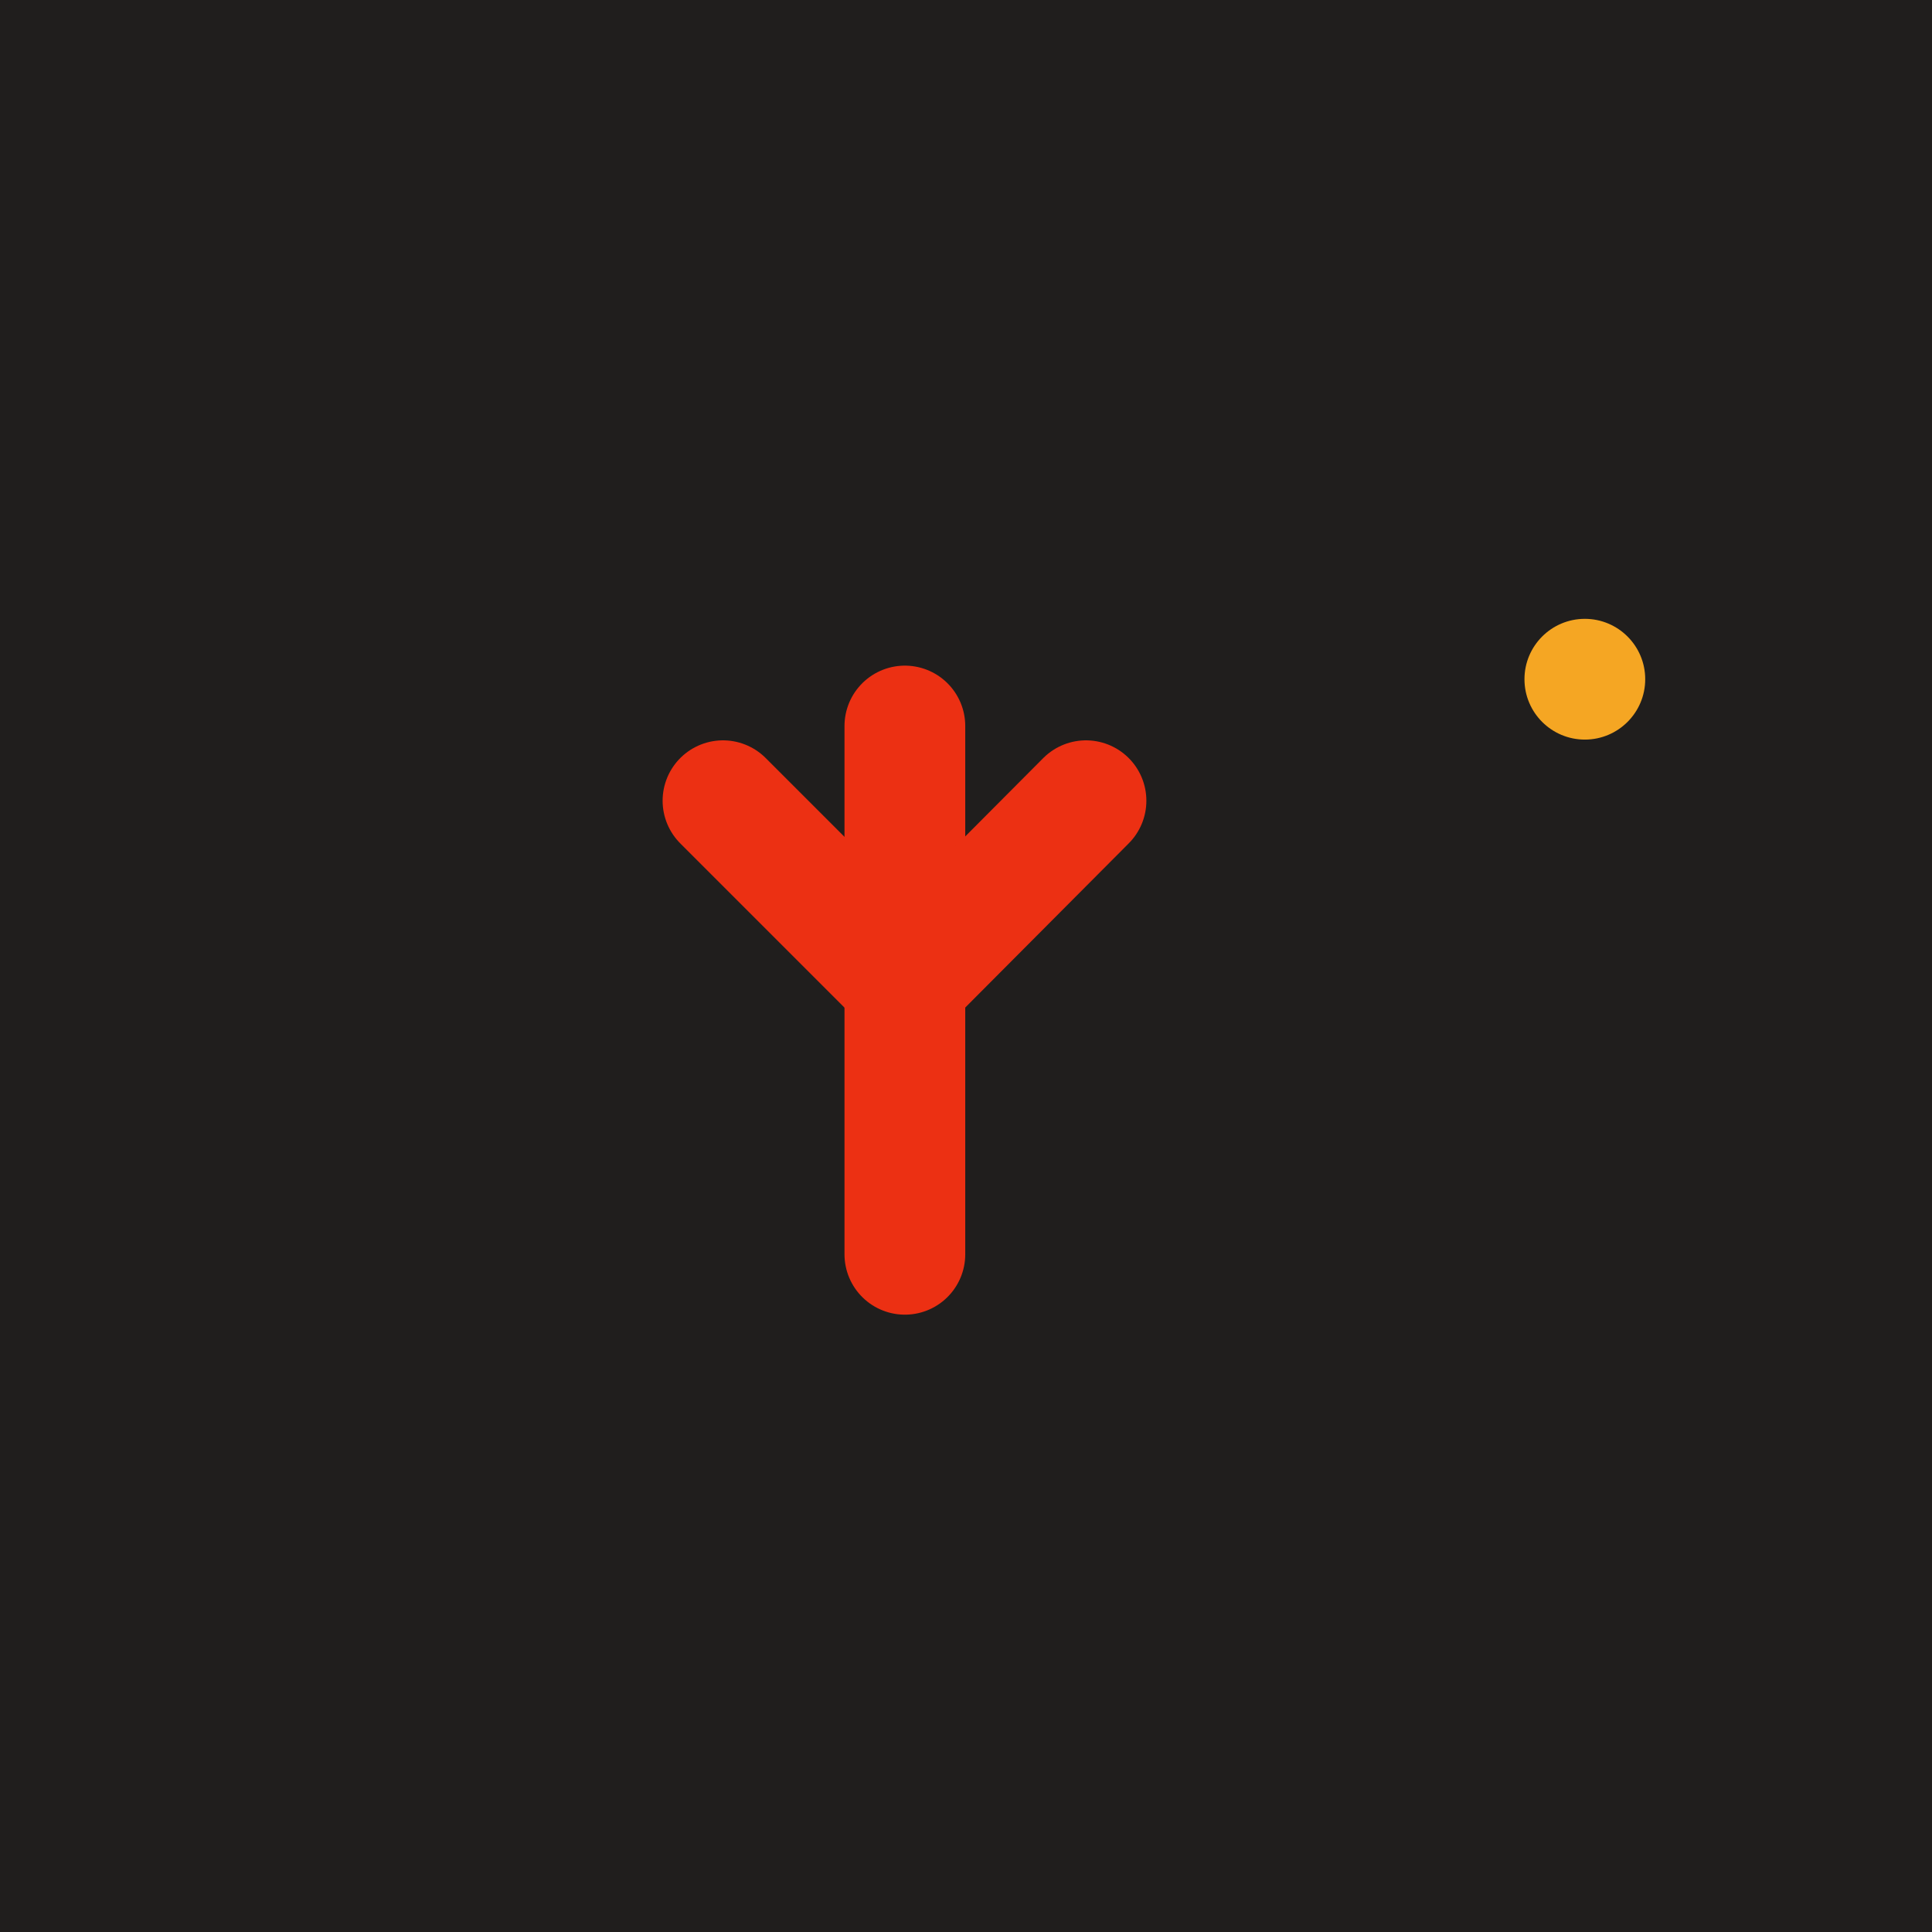
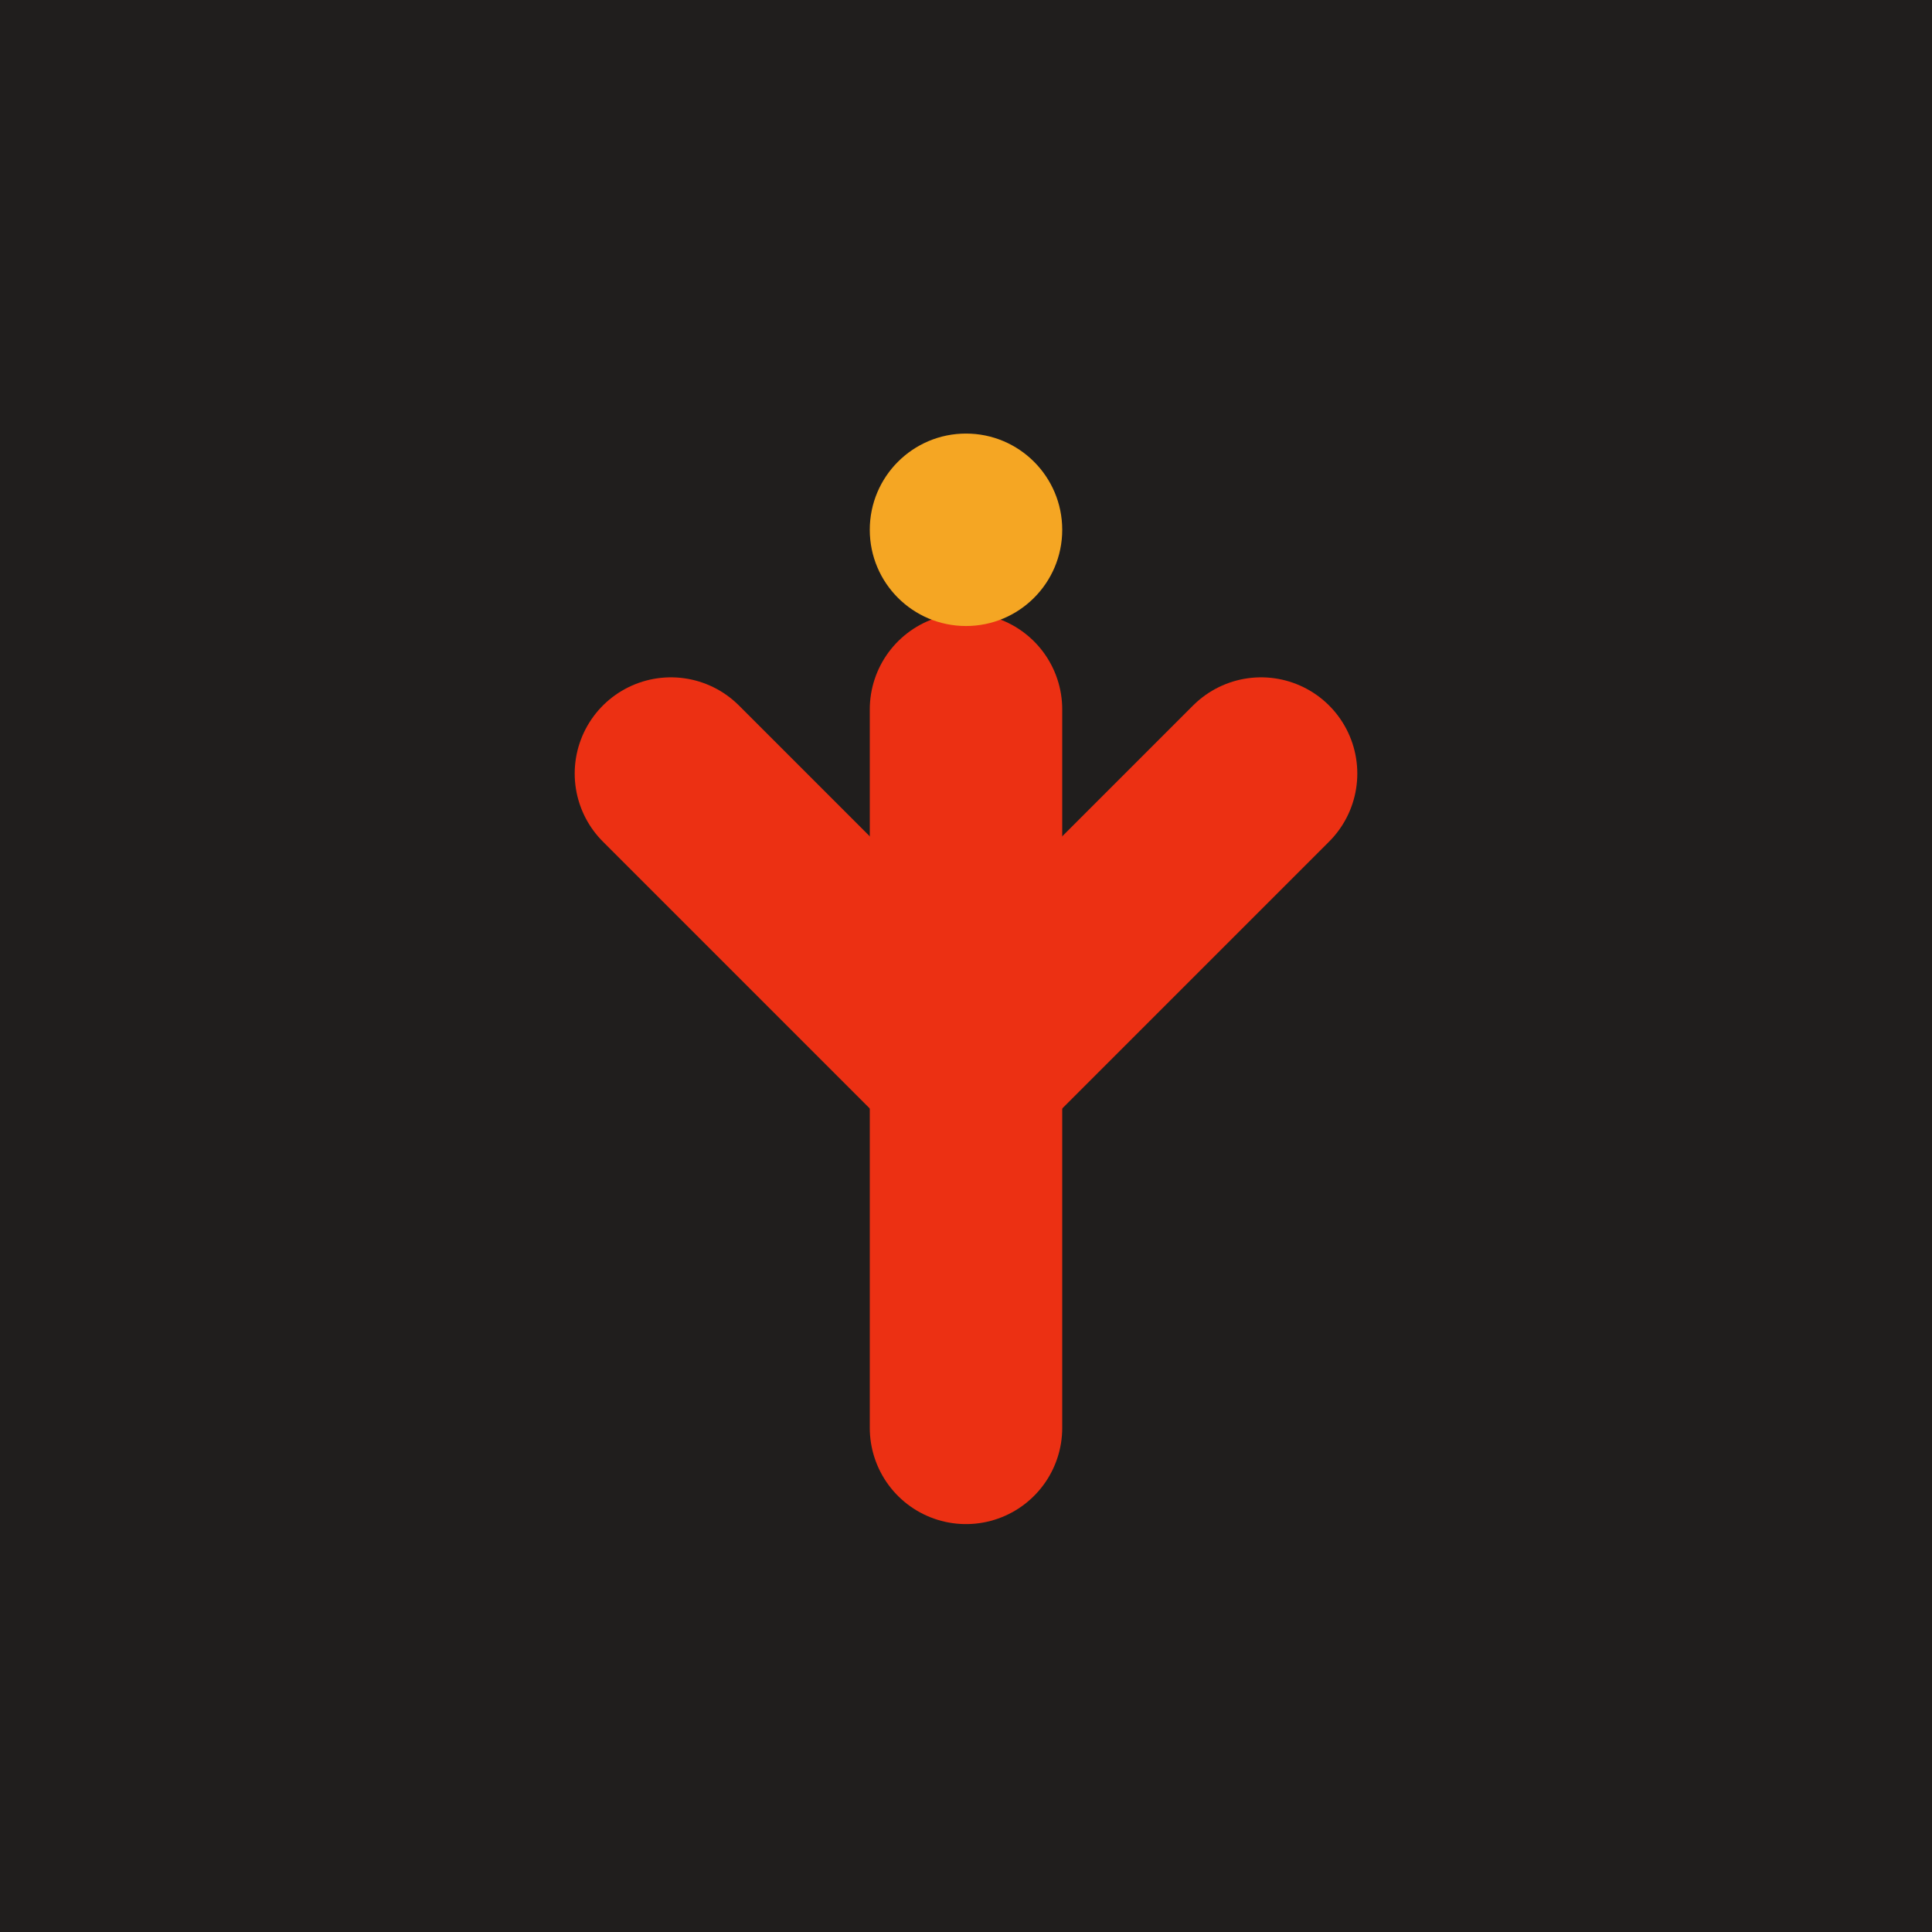
<svg xmlns="http://www.w3.org/2000/svg" width="512" height="512" viewBox="0 0 512 512">
  <rect width="512" height="512" fill="#201e1d" />
-   <g transform="translate(156 156) scale(2.0)" stroke="#ec3013" stroke-width="16" stroke-linecap="round" stroke-linejoin="round" fill="none">
-     <path d="M41.9 88.2 L41.9 52.2" />
-     <path d="M41.9 52.2 L17.8 28.1" />
-     <path d="M41.9 52.2 L41.9 18.2" />
-     <path d="M41.9 52.2 L65.9 28.1" />
+   <g transform="translate(86 86) scale(3.4)" stroke="#ec3013" stroke-width="15" stroke-linecap="round" stroke-linejoin="round" fill="none">
+     <path d="M50 86 L50 58" />
+     <path d="M50 58 L27 35" />
+     <path d="M50 58 L73 35" />
+     <path d="M50 58 L50 30" />
+     <circle cx="50" cy="16" r="7.5" fill="#f5a623" stroke="none" />
  </g>
-   <circle cx="420" cy="180" r="16" fill="#f5a623" />
</svg>
